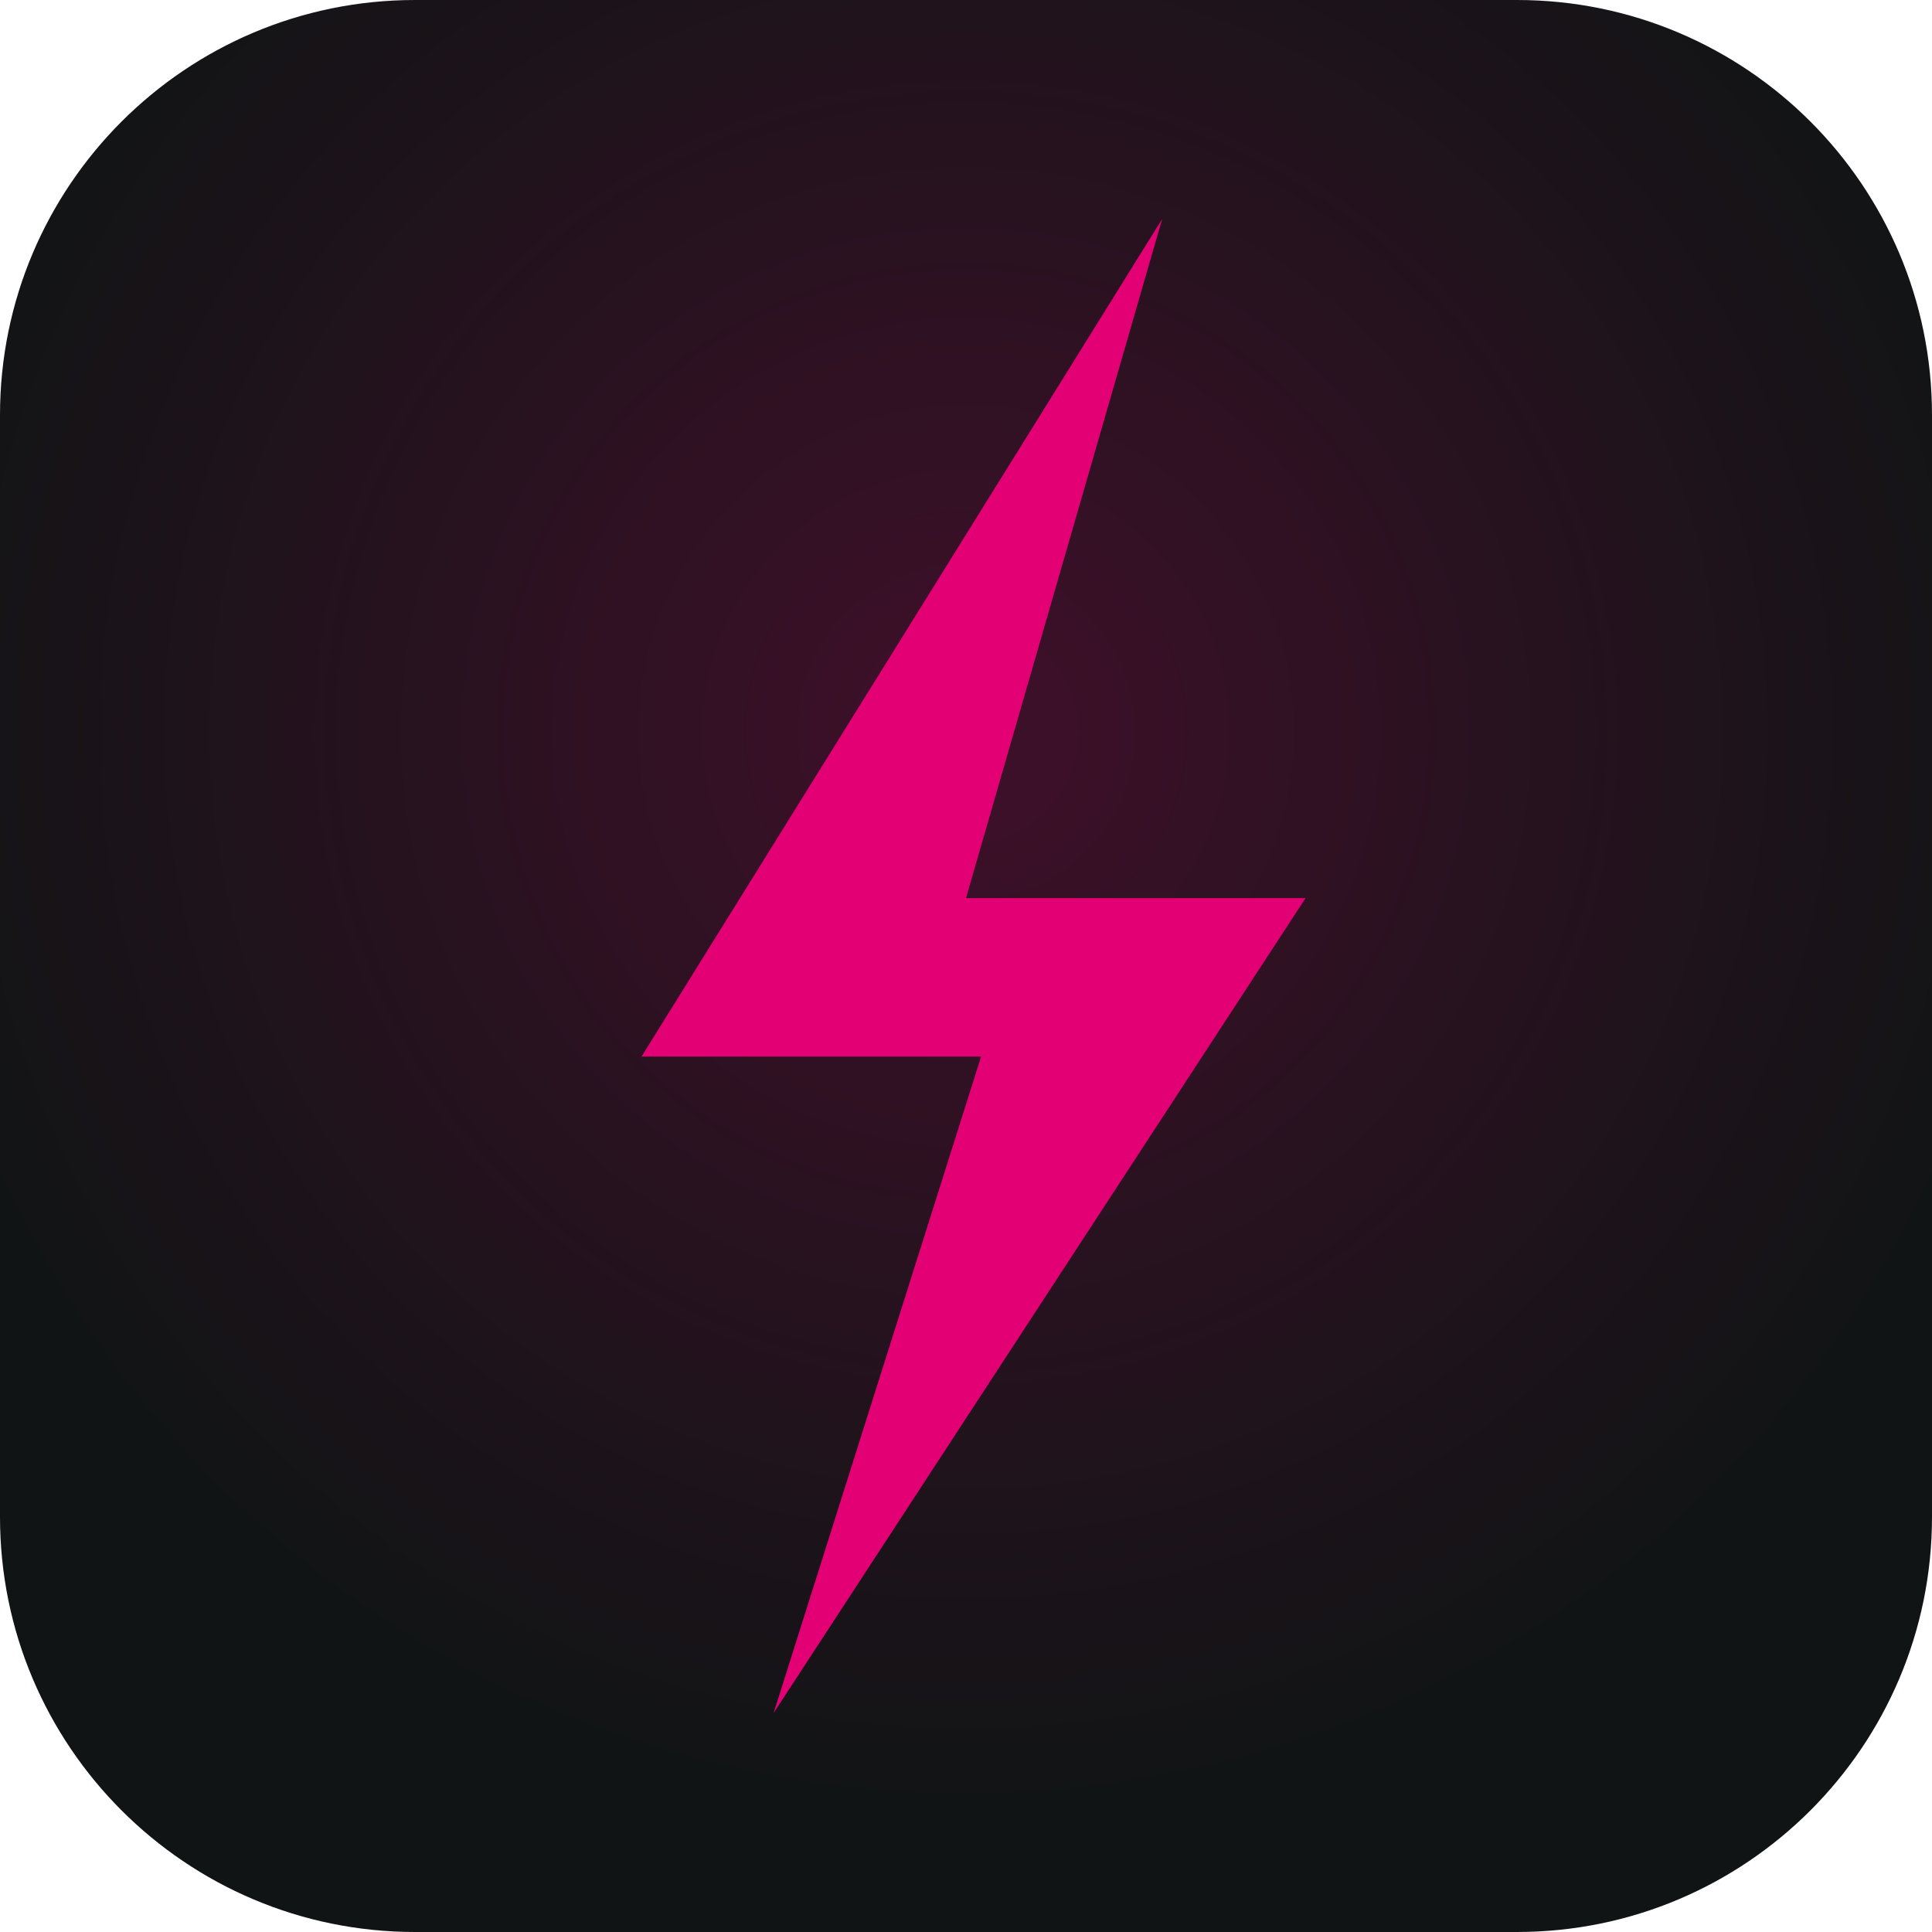
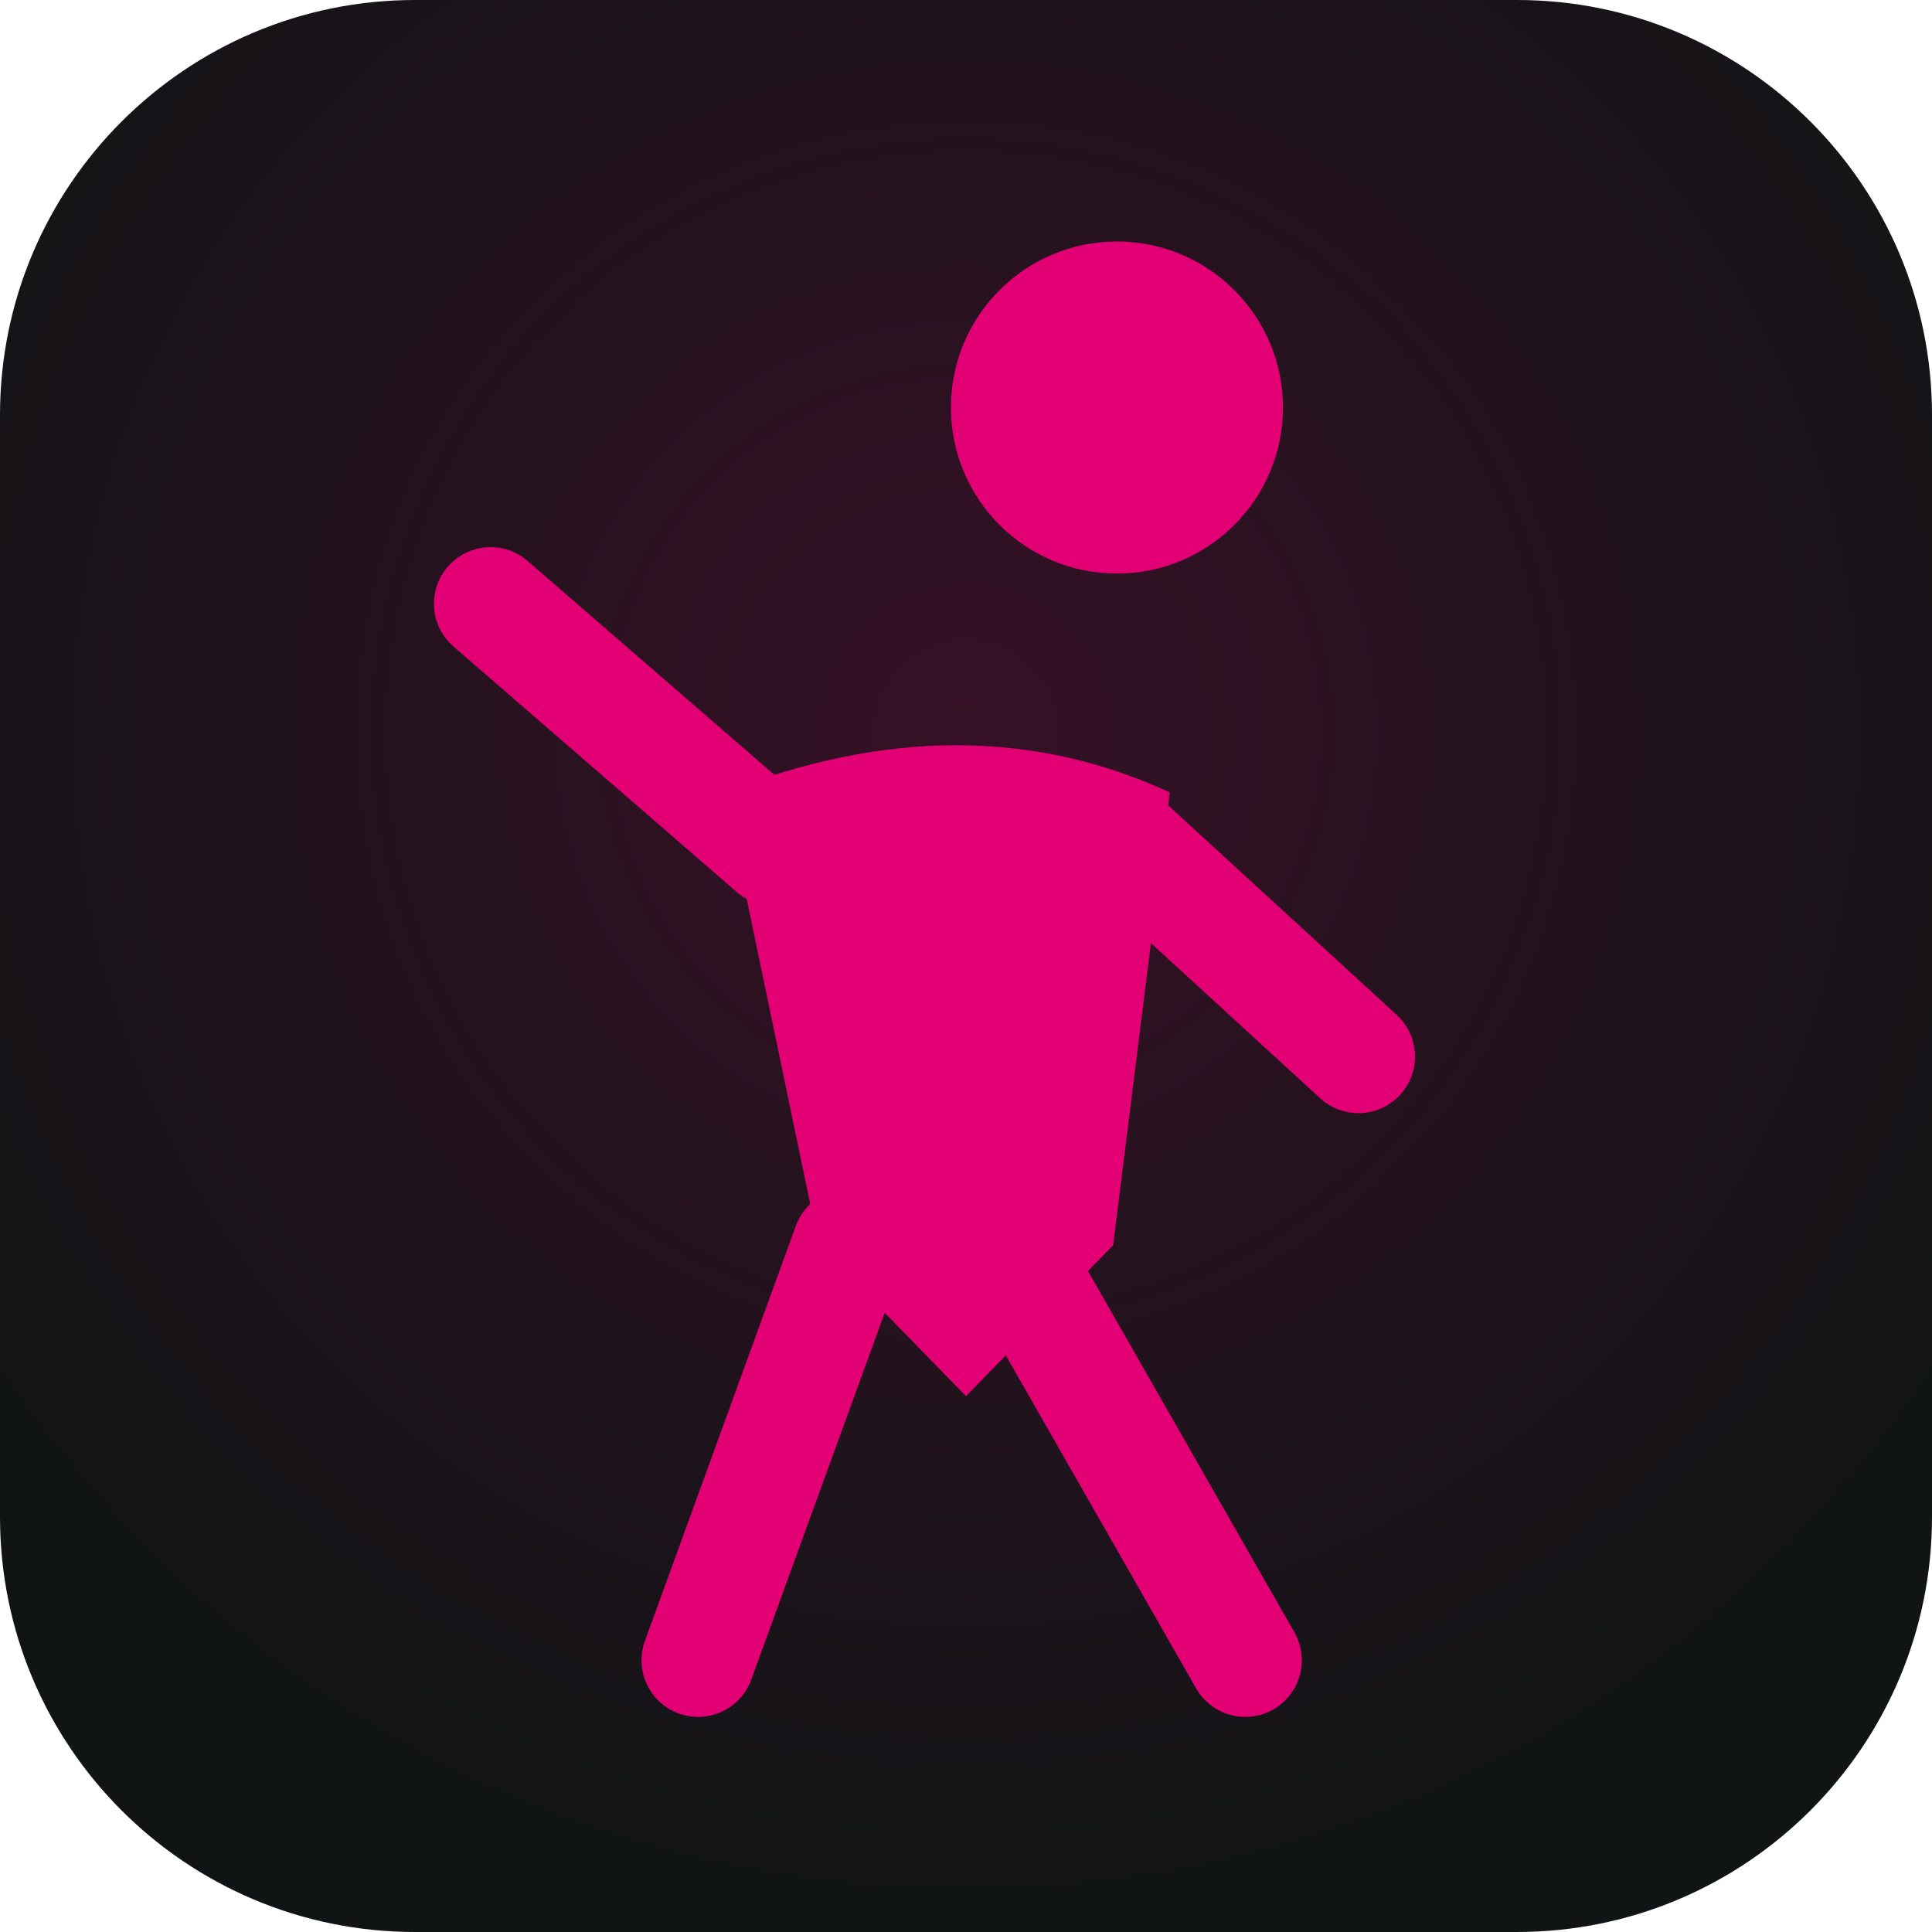
<svg xmlns="http://www.w3.org/2000/svg" viewBox="0 0 512 512">
  <defs>
-     <radialGradient id="glow" cx="50%" cy="38%" r="55%">
-       <stop offset="0%" stop-color="#e20074" stop-opacity="0.22" />
+     <radialGradient id="glow" cx="50%" cy="38%" r="60%">
+       <stop offset="0%" stop-color="#e20074" stop-opacity="0.18" />
      <stop offset="100%" stop-color="#e20074" stop-opacity="0" />
    </radialGradient>
  </defs>
  <rect width="512" height="512" rx="110" fill="#111415" />
  <rect width="512" height="512" rx="110" fill="url(#glow)" />
-   <polygon points="308,58 170,280 260,280 205,454 346,238 256,238 308,58" fill="#e20074" />
+   <circle cx="296" cy="108" r="44" fill="#e20074" />
+   <path d="M192 210 Q256 185 310 210 L295 330 L256 370 L217 330 Z" fill="#e20074" />
+   <line x1="205" y1="225" x2="130" y2="160" stroke="#e20074" stroke-width="30" stroke-linecap="round" />
+   <line x1="300" y1="225" x2="360" y2="280" stroke="#e20074" stroke-width="30" stroke-linecap="round" />
+   <line x1="225" y1="330" x2="185" y2="440" stroke="#e20074" stroke-width="30" stroke-linecap="round" />
+   <line x1="270" y1="335" x2="330" y2="440" stroke="#e20074" stroke-width="30" stroke-linecap="round" />
</svg>
